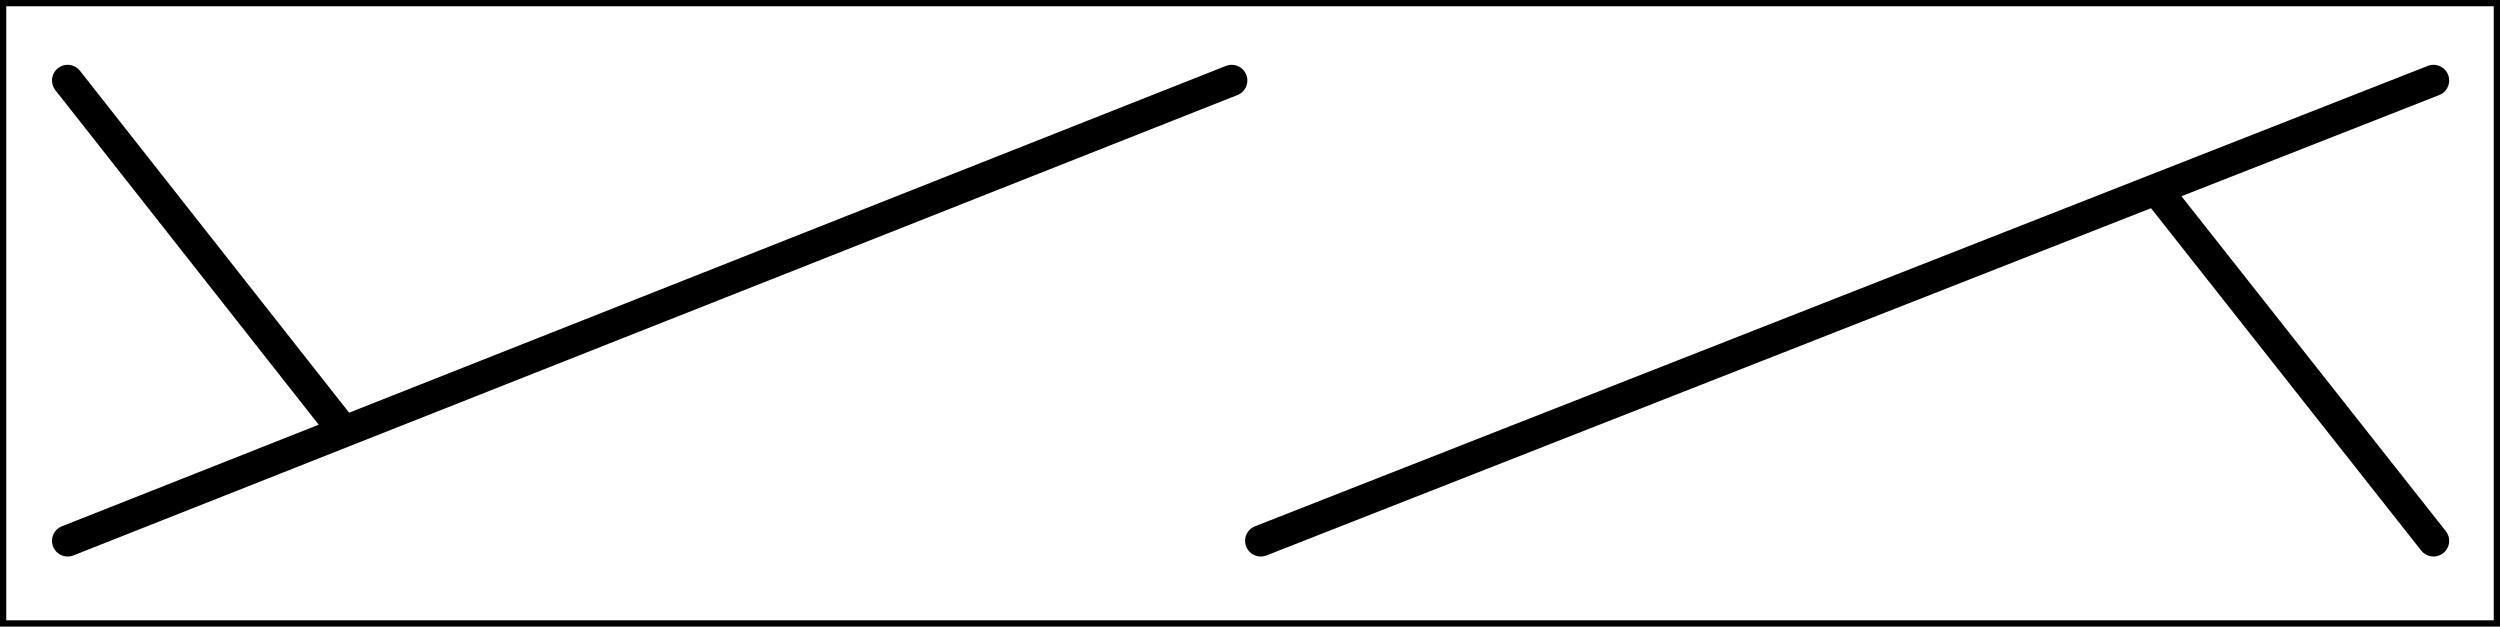
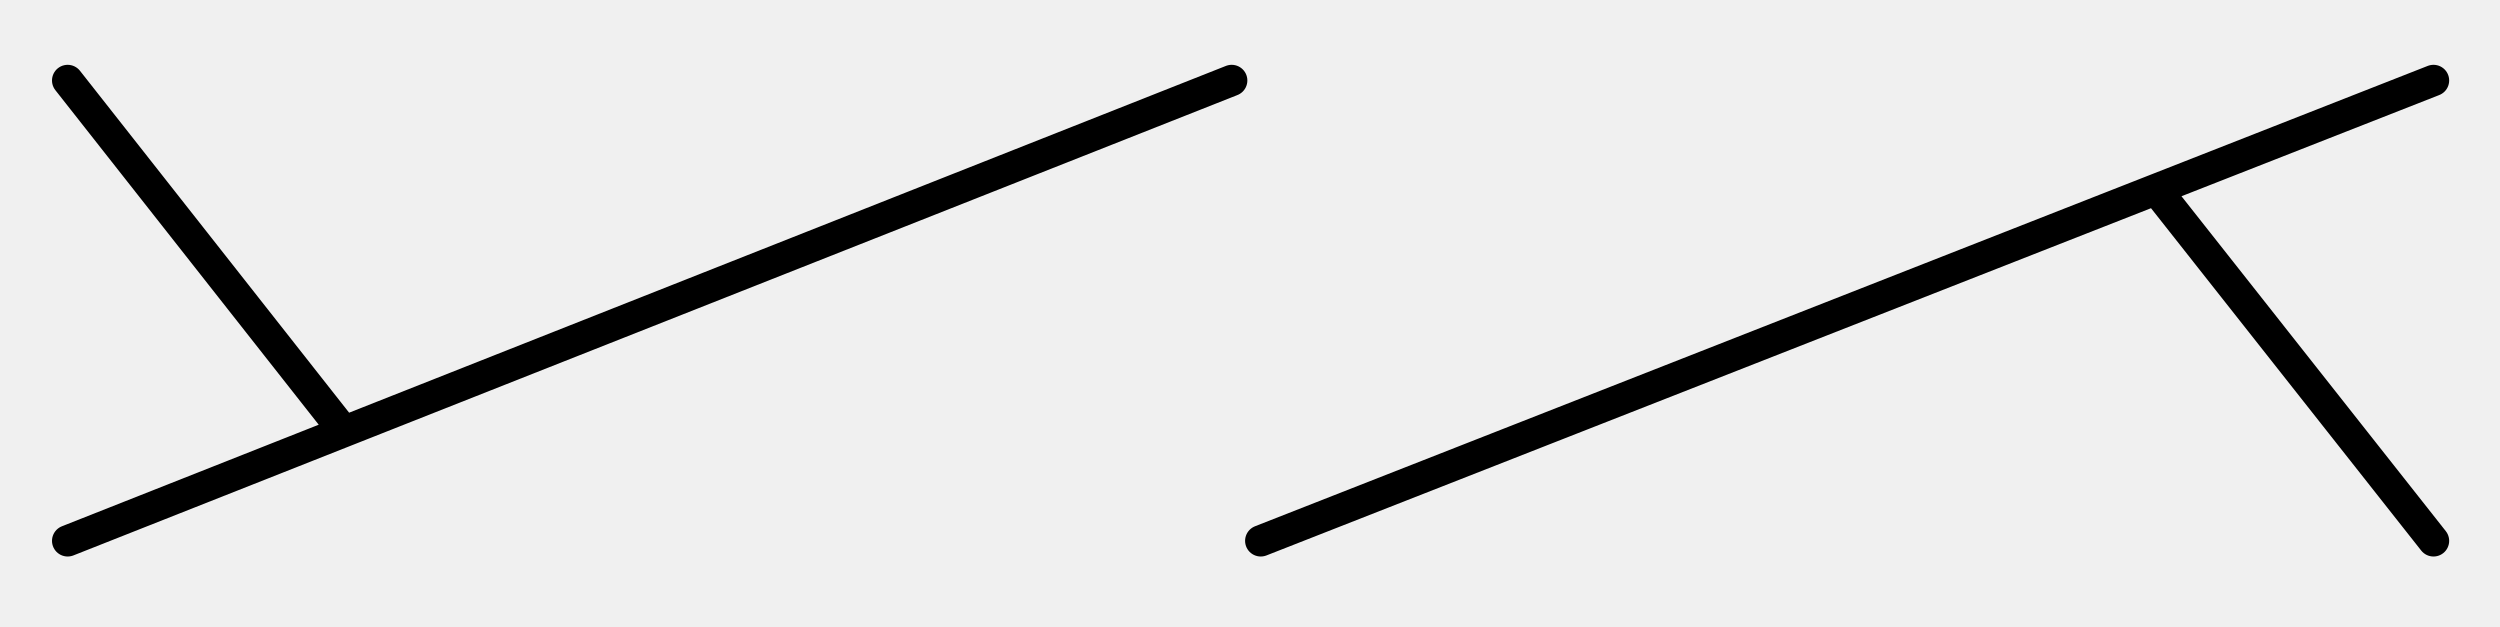
<svg xmlns="http://www.w3.org/2000/svg" width="399" height="100" viewBox="0 0 399 100" fill="none">
-   <rect x="0.5" y="0.5" width="398" height="99" fill="white" />
-   <rect x="0.5" y="0.5" width="398" height="99" stroke="black" />
  <path d="M388.387 12.844L201.216 86.319M196.578 12.844L10.799 86.319M10.799 12.844L54.907 68.874M388.387 86.319L344.114 30.223" stroke="black" stroke-width="5" stroke-miterlimit="10" stroke-linecap="round" />
</svg>
